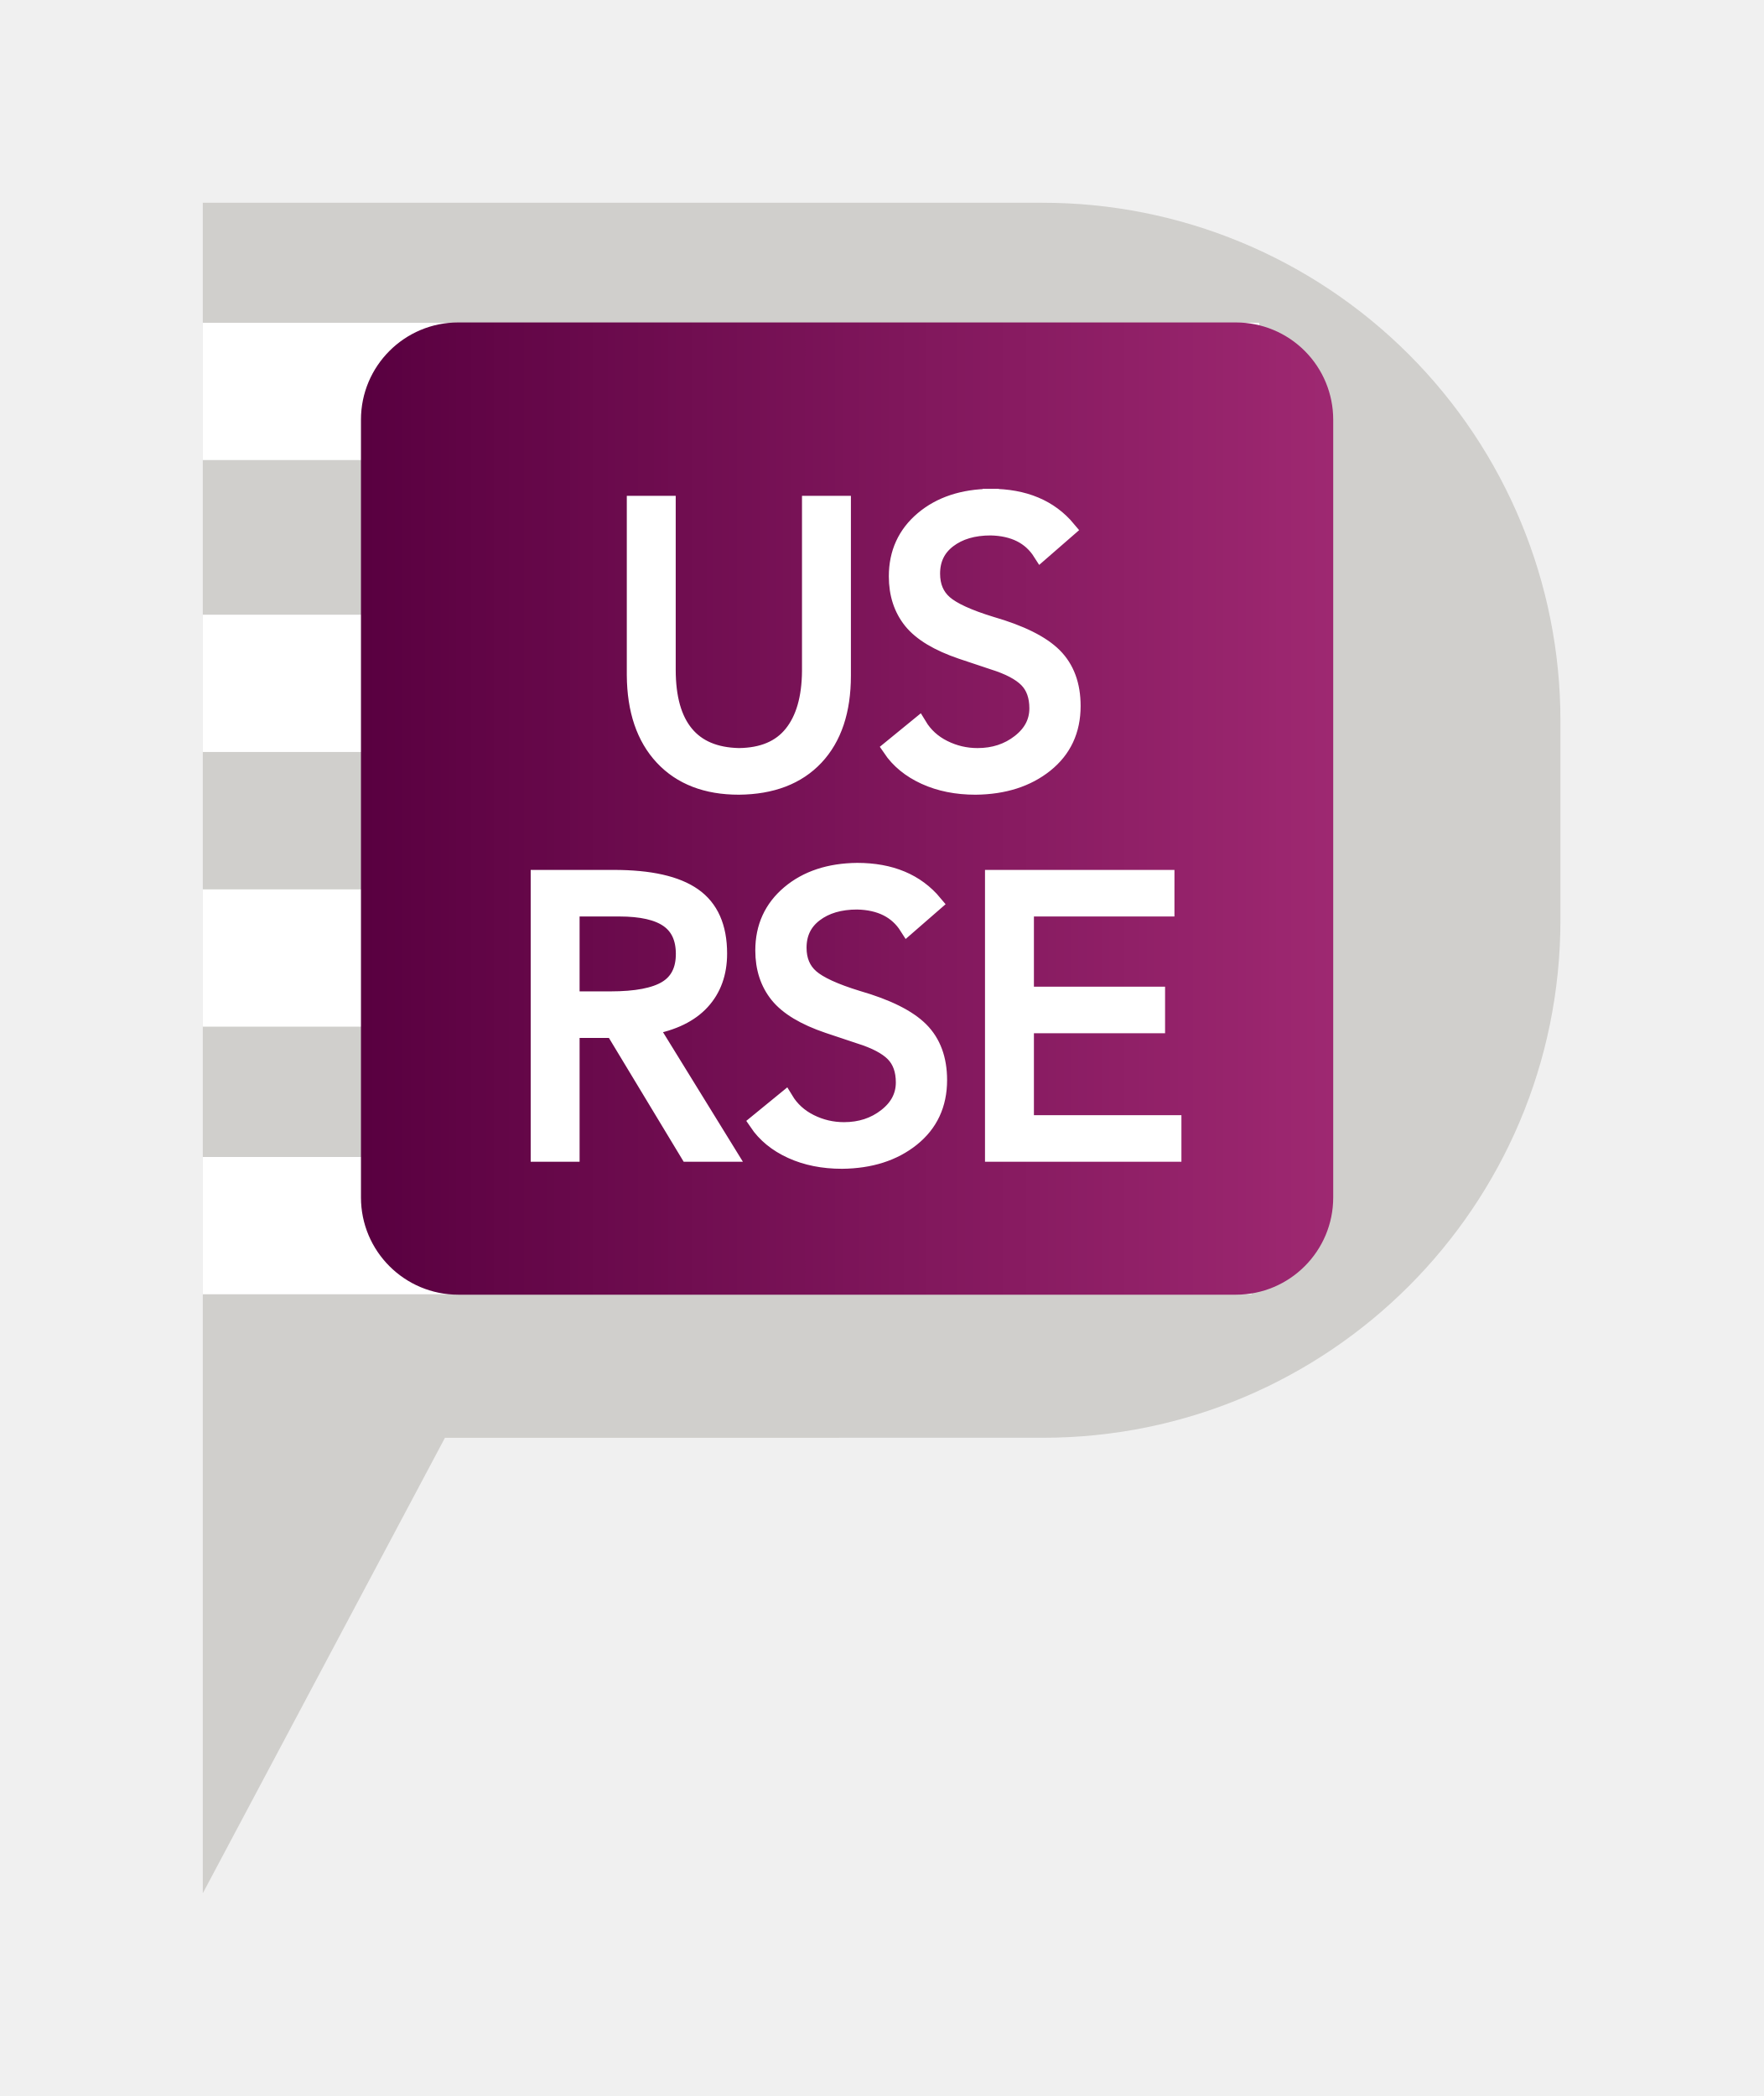
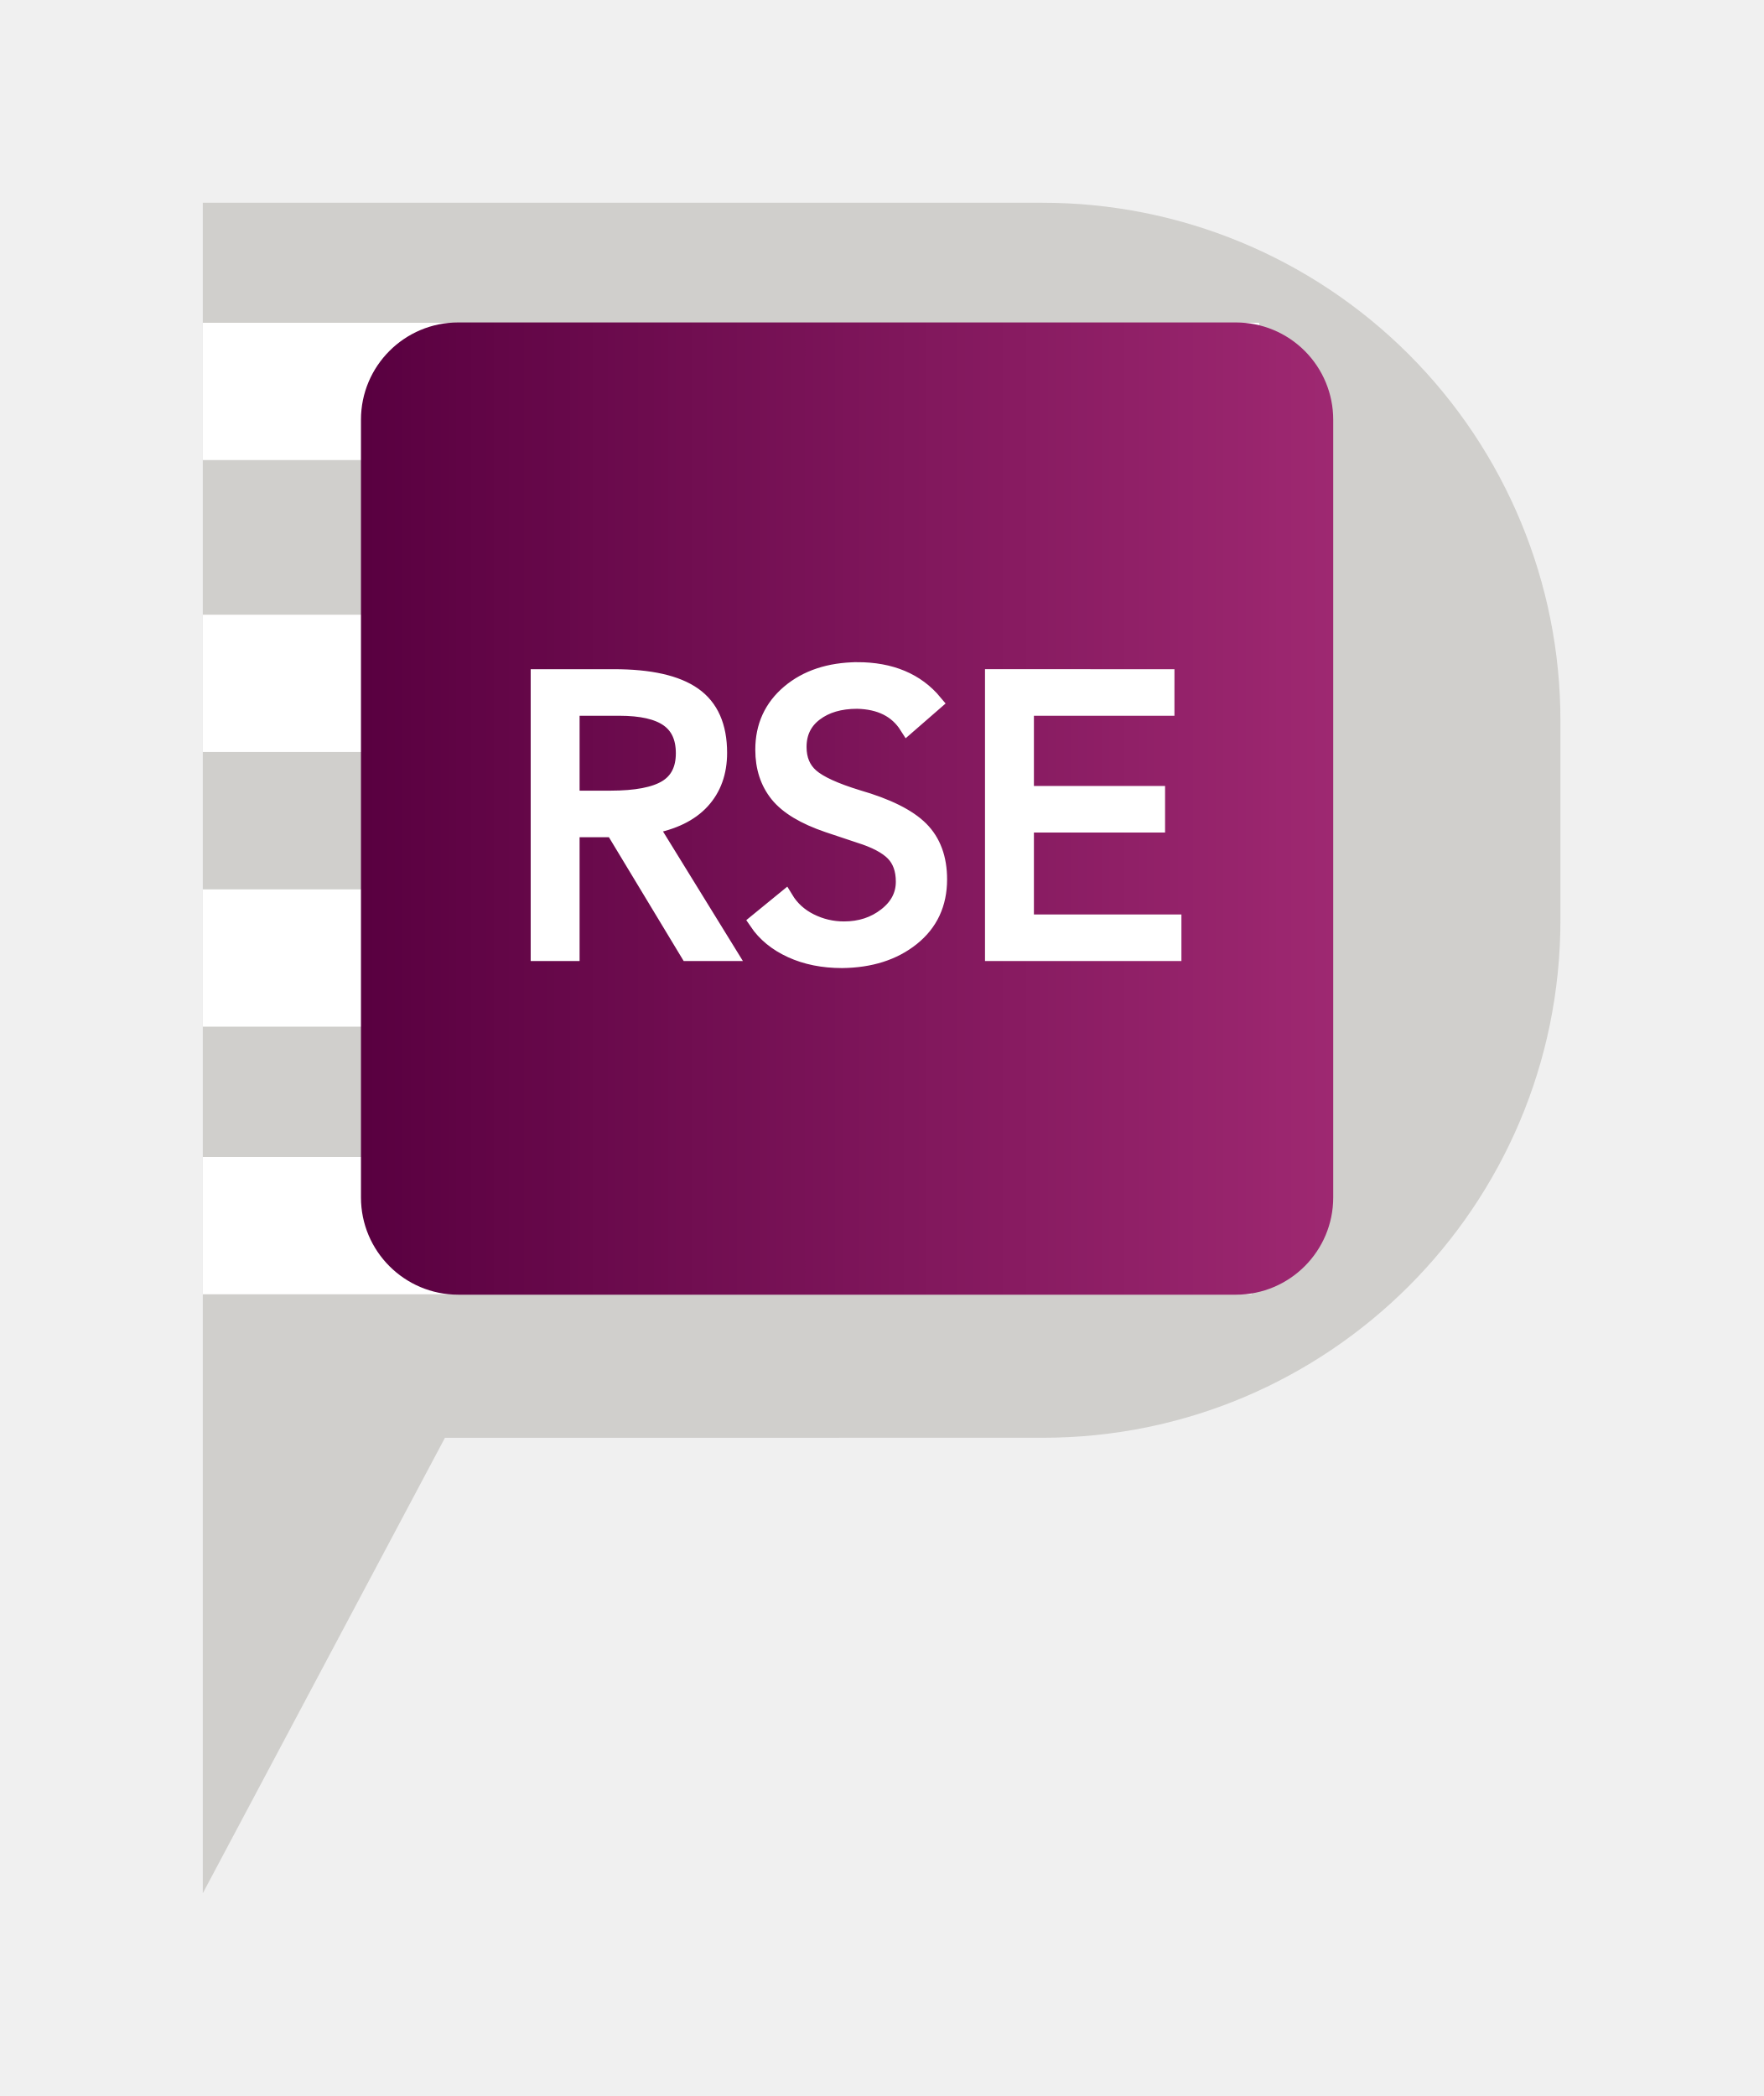
<svg xmlns="http://www.w3.org/2000/svg" xmlns:xlink="http://www.w3.org/1999/xlink" width="434.805pt" height="516.879pt" viewBox="0 0 434.805 516.879" version="1.2" id="svg6962">
  <defs id="defs6825">
    <g id="g6560">
      <symbol overflow="visible" id="glyph0-0" style="overflow:visible">
        <path style="stroke:none" d="M 49.156,-68.922 V 0 H 0 v -68.922 z m -4.797,64.125 V -64.031 h -39.562 v 59.234 z m -19.5,-53.672 c 3.457,0 6.305,1.141 8.547,3.422 2.238,2.273 3.359,5.324 3.359,9.156 0,2.438 -0.512,4.523 -1.531,6.25 -1.023,1.719 -2.59,3.512 -4.703,5.375 -1.219,1.148 -2.137,2.09 -2.75,2.828 -0.605,0.73 -1.039,1.48 -1.297,2.25 -0.25,0.773 -0.406,3.012 -0.469,6.719 H 21.594 l -0.188,-2.391 c 0,-2.883 0.461,-5.27 1.391,-7.156 0.926,-1.883 2.414,-3.789 4.469,-5.719 1.406,-1.344 2.523,-2.586 3.359,-3.734 0.832,-1.156 1.25,-2.5 1.25,-4.031 0,-2.301 -0.742,-4.234 -2.219,-5.797 -1.469,-1.57 -3.164,-2.359 -5.078,-2.359 -4.48,0 -7.105,3.039 -7.875,9.109 L 11.906,-45.312 c 0.895,-8.633 5.211,-13.02 12.953,-13.156 z m -3.547,40.812 h 5.375 v 6.422 h -5.375 z m 0,0" id="path6491" />
      </symbol>
      <symbol overflow="visible" id="glyph0-1" style="overflow:visible">
        <path style="stroke:none" d="m 16.219,-67.969 v 40.891 c 0,6.918 1.473,12.168 4.422,15.75 2.945,3.586 7.332,5.438 13.156,5.562 5.82,-0.062 10.188,-1.898 13.094,-5.516 2.914,-3.613 4.406,-8.75 4.469,-15.406 v -41.281 h 8.062 V -25.625 c 0,8.637 -2.242,15.34 -6.719,20.109 -4.48,4.762 -10.781,7.176 -18.906,7.25 -8,0 -14.262,-2.414 -18.781,-7.25 C 10.504,-10.348 8.219,-17.086 8.156,-25.734 V -67.969 Z m 0,0" id="path6494" />
      </symbol>
      <symbol overflow="visible" id="glyph0-2" style="overflow:visible">
        <path style="stroke:none" d="m 28.312,-69.703 c 8.258,0 14.598,2.656 19.016,7.969 l -6.625,5.766 C 38.141,-60 34.008,-62.078 28.312,-62.203 c -4.281,0 -7.766,1.027 -10.453,3.078 -2.688,2.043 -4.031,4.824 -4.031,8.344 0,3.074 1.02,5.508 3.062,7.297 2.051,1.793 5.895,3.555 11.531,5.281 7.289,2.105 12.457,4.68 15.5,7.719 3.039,3.043 4.562,7.156 4.562,12.344 0,6.012 -2.242,10.809 -6.719,14.391 -4.48,3.586 -10.211,5.41 -17.188,5.484 -4.68,0 -8.84,-0.836 -12.484,-2.5 C 8.445,-2.43 5.629,-4.738 3.641,-7.688 l 6.922,-5.656 c 1.469,2.43 3.516,4.297 6.141,5.609 2.625,1.312 5.41,1.969 8.359,1.969 4.031,0 7.5,-1.133 10.406,-3.406 2.914,-2.27 4.375,-5.066 4.375,-8.391 0,-3.008 -0.852,-5.379 -2.547,-7.109 -1.699,-1.727 -4.5,-3.203 -8.406,-4.422 L 21.125,-31.688 c -5.824,-1.977 -9.938,-4.453 -12.344,-7.422 -2.398,-2.977 -3.594,-6.645 -3.594,-11 0,-5.758 2.141,-10.445 6.422,-14.062 4.289,-3.613 9.859,-5.457 16.703,-5.531 z m 0,0" id="path6497" />
      </symbol>
      <symbol overflow="visible" id="glyph0-3" style="overflow:visible">
        <path style="stroke:none" d="m 26.969,-67.969 c 8.895,0 15.438,1.477 19.625,4.422 4.195,2.938 6.297,7.672 6.297,14.203 0,4.805 -1.422,8.758 -4.266,11.859 -2.844,3.105 -7.086,5.168 -12.719,6.188 L 55.203,0 H 45.312 L 26.875,-30.531 H 16.516 V 0 h -8.062 v -67.969 z m -0.859,29.953 c 6.332,0 10.938,-0.879 13.812,-2.641 2.883,-1.758 4.328,-4.625 4.328,-8.594 0,-3.844 -1.297,-6.676 -3.891,-8.5 -2.586,-1.82 -6.602,-2.734 -12.047,-2.734 H 16.516 v 22.469 z m 0,0" id="path6500" />
      </symbol>
      <symbol overflow="visible" id="glyph0-4" style="overflow:visible">
        <path style="stroke:none" d="m 51.172,-67.969 v 7.484 h -34.656 v 21.312 h 32.344 v 7.484 h -32.344 v 24.203 h 36.375 V 0 h -44.438 v -67.969 z m 0,0" id="path6503" />
      </symbol>
      <symbol overflow="visible" id="glyph1-0" style="overflow:visible">
        <path style="stroke:none" d="M 12.281,-17.234 V 0 H 0 v -17.234 z m -1.188,16.031 v -14.812 H 1.203 v 14.812 z m -4.875,-13.406 c 0.863,0 1.57,0.289 2.125,0.859 0.562,0.562 0.844,1.324 0.844,2.281 0,0.605 -0.133,1.125 -0.391,1.562 -0.25,0.43 -0.641,0.875 -1.172,1.344 -0.305,0.281 -0.531,0.516 -0.688,0.703 -0.148,0.188 -0.25,0.375 -0.312,0.562 -0.062,0.188 -0.105,0.75 -0.125,1.688 H 5.406 L 5.359,-6.219 c 0,-0.719 0.113,-1.312 0.344,-1.781 0.227,-0.477 0.598,-0.957 1.109,-1.438 0.352,-0.332 0.633,-0.641 0.844,-0.922 0.207,-0.289 0.312,-0.629 0.312,-1.016 0,-0.57 -0.188,-1.055 -0.562,-1.453 -0.367,-0.395 -0.789,-0.594 -1.266,-0.594 -1.117,0 -1.773,0.762 -1.969,2.281 l -1.203,-0.188 c 0.227,-2.156 1.312,-3.25 3.25,-3.281 z m -0.891,10.188 h 1.344 V -2.812 h -1.344 z m 0,0" id="path6506" />
      </symbol>
      <symbol overflow="visible" id="glyph1-1" style="overflow:visible">
        <path style="stroke:none" d="m 4.062,-16.984 v 10.219 c 0,1.73 0.363,3.043 1.094,3.938 0.738,0.898 1.836,1.359 3.297,1.391 1.445,-0.02 2.535,-0.477 3.266,-1.375 0.727,-0.906 1.102,-2.191 1.125,-3.859 v -10.312 h 2.016 V -6.406 c 0,2.156 -0.562,3.836 -1.688,5.031 -1.117,1.188 -2.688,1.789 -4.719,1.812 -2,0 -3.57,-0.602 -4.703,-1.812 C 2.625,-2.582 2.055,-4.27 2.047,-6.438 v -10.547 z m 0,0" id="path6509" />
      </symbol>
      <symbol overflow="visible" id="glyph1-2" style="overflow:visible">
        <path style="stroke:none" d="m 7.078,-17.422 c 2.062,0 3.645,0.664 4.75,1.984 l -1.656,1.453 c -0.637,-1.008 -1.668,-1.531 -3.094,-1.562 -1.074,0 -1.949,0.258 -2.625,0.766 -0.668,0.512 -1,1.203 -1,2.078 0,0.773 0.254,1.383 0.766,1.828 0.508,0.449 1.473,0.891 2.891,1.328 1.82,0.523 3.113,1.164 3.875,1.922 0.758,0.762 1.141,1.793 1.141,3.094 0,1.5 -0.562,2.699 -1.688,3.594 -1.117,0.898 -2.547,1.352 -4.297,1.375 -1.168,0 -2.211,-0.211 -3.125,-0.625 C 2.109,-0.602 1.406,-1.18 0.906,-1.922 L 2.641,-3.344 c 0.363,0.617 0.875,1.09 1.531,1.422 0.656,0.324 1.352,0.484 2.094,0.484 1.008,0 1.875,-0.281 2.594,-0.844 0.727,-0.57 1.094,-1.273 1.094,-2.109 0,-0.75 -0.215,-1.336 -0.641,-1.766 -0.418,-0.438 -1.117,-0.805 -2.094,-1.109 l -1.938,-0.656 C 3.82,-8.41 2.789,-9.023 2.188,-9.766 c -0.594,-0.75 -0.891,-1.672 -0.891,-2.766 0,-1.438 0.535,-2.609 1.609,-3.516 1.07,-0.906 2.461,-1.363 4.172,-1.375 z m 0,0" id="path6512" />
      </symbol>
      <symbol overflow="visible" id="glyph1-3" style="overflow:visible">
        <path style="stroke:none" d="" id="path6515" />
      </symbol>
      <symbol overflow="visible" id="glyph1-4" style="overflow:visible">
        <path style="stroke:none" d="m 6.75,-16.984 c 2.219,0 3.848,0.371 4.891,1.109 1.051,0.73 1.578,1.906 1.578,3.531 0,1.211 -0.355,2.203 -1.062,2.984 -0.711,0.773 -1.773,1.281 -3.188,1.531 L 13.797,0 h -2.469 L 6.719,-7.625 H 4.125 V 0 H 2.109 V -16.984 Z M 6.531,-9.5 c 1.582,0 2.734,-0.219 3.453,-0.656 0.719,-0.445 1.078,-1.164 1.078,-2.156 0,-0.957 -0.324,-1.664 -0.969,-2.125 C 9.445,-14.895 8.441,-15.125 7.078,-15.125 H 4.125 V -9.5 Z m 0,0" id="path6518" />
      </symbol>
      <symbol overflow="visible" id="glyph1-5" style="overflow:visible">
        <path style="stroke:none" d="M 12.797,-16.984 V -15.125 H 4.125 v 5.328 h 8.094 v 1.875 H 4.125 V -1.875 h 9.094 V 0 H 2.109 v -16.984 z m 0,0" id="path6521" />
      </symbol>
      <symbol overflow="visible" id="glyph1-6" style="overflow:visible">
        <path style="stroke:none" d="M 9.531,-16.984 16.75,0 h -2.344 l -1.734,-4.172 h -8.5 L 2.422,0 H 0.141 L 7.625,-16.984 Z M 8.5,-14.406 4.969,-6.047 h 6.938 L 8.547,-14.406 Z m 0,0" id="path6524" />
      </symbol>
      <symbol overflow="visible" id="glyph1-7" style="overflow:visible">
        <path style="stroke:none" d="m 9.766,-17.422 c 1.332,0 2.508,0.234 3.531,0.703 1.02,0.469 1.844,1.121 2.469,1.953 l -1.75,1.281 c -0.512,-0.688 -1.148,-1.203 -1.906,-1.547 -0.75,-0.344 -1.531,-0.516 -2.344,-0.516 -1.805,0 -3.324,0.688 -4.562,2.062 -1.242,1.375 -1.883,3.039 -1.922,4.984 0,2.023 0.613,3.699 1.844,5.031 1.238,1.336 2.785,2.012 4.641,2.031 2.031,0 3.672,-0.789 4.922,-2.375 l 1.516,1.266 C 14.711,-0.555 12.566,0.438 9.766,0.438 7.285,0.438 5.234,-0.414 3.609,-2.125 1.984,-3.844 1.156,-5.969 1.125,-8.5 c 0,-2.52 0.816,-4.629 2.453,-6.328 1.645,-1.695 3.707,-2.562 6.188,-2.594 z m 0,0" id="path6527" />
      </symbol>
      <symbol overflow="visible" id="glyph1-8" style="overflow:visible">
        <path style="stroke:none" d="m 4.125,-16.984 v 7.188 h 9.078 v -7.188 H 15.219 V 0 H 13.203 V -7.922 H 4.125 V 0 H 2.109 v -16.984 z m 0,0" id="path6530" />
      </symbol>
      <symbol overflow="visible" id="glyph1-9" style="overflow:visible">
        <path style="stroke:none" d="m 10.016,-17.422 c 2.551,0 4.66,0.84 6.328,2.516 1.664,1.68 2.516,3.812 2.547,6.406 -0.023,2.648 -0.883,4.793 -2.578,6.438 -1.688,1.648 -3.789,2.477 -6.297,2.5 -2.562,0 -4.68,-0.844 -6.344,-2.531 C 2.004,-3.781 1.156,-5.914 1.125,-8.5 c 0,-2.562 0.832,-4.68 2.5,-6.359 1.664,-1.676 3.797,-2.531 6.391,-2.562 z M 3.281,-8.5 c 0,2.031 0.641,3.711 1.922,5.031 1.281,1.324 2.883,2 4.812,2.031 1.914,0 3.504,-0.672 4.766,-2.016 1.27,-1.344 1.922,-3.023 1.953,-5.047 0,-1.969 -0.625,-3.625 -1.875,-4.969 -1.25,-1.352 -2.875,-2.047 -4.875,-2.078 -1.949,0.012 -3.543,0.695 -4.781,2.047 -1.242,1.355 -1.883,3.023 -1.922,5 z m 0,0" id="path6533" />
      </symbol>
      <symbol overflow="visible" id="glyph1-10" style="overflow:visible">
        <path style="stroke:none" d="M 12.641,-16.984 V -15.125 H 4.125 V -9.5 h 7.922 v 1.875 H 4.125 V 0 H 2.109 v -16.984 z m 0,0" id="path6536" />
      </symbol>
      <symbol overflow="visible" id="glyph1-11" style="overflow:visible">
        <path style="stroke:none" d="M 13.516,-16.984 V -15.125 h -5.625 V 0 H 5.875 V -15.125 H 0.266 v -1.859 z m 0,0" id="path6539" />
      </symbol>
      <symbol overflow="visible" id="glyph1-12" style="overflow:visible">
        <path style="stroke:none" d="M 2.375,-16.984 6.234,-2.875 H 6.281 l 4.188,-14.109 h 2.25 L 16.875,-2.875 h 0.047 l 3.938,-14.109 h 2.109 L 17.969,0 H 15.797 L 11.594,-14.406 H 11.547 L 7.312,0 H 5.109 l -4.969,-16.984 z m 0,0" id="path6542" />
      </symbol>
      <symbol overflow="visible" id="glyph1-13" style="overflow:visible">
        <path style="stroke:none" d="M 4.656,-16.984 14.5,-2.875 h 0.047 V -16.984 H 16.562 V 0 H 14.016 L 4.172,-14.109 H 4.125 V 0 H 2.109 v -16.984 z m 0,0" id="path6545" />
      </symbol>
      <symbol overflow="visible" id="glyph1-14" style="overflow:visible">
        <path style="stroke:none" d="m 10.266,-17.422 c 2.52,0 4.52,0.746 6,2.234 l -1.5,1.578 c -0.594,-0.625 -1.297,-1.102 -2.109,-1.438 -0.805,-0.332 -1.648,-0.5 -2.531,-0.5 -1.949,0 -3.57,0.672 -4.859,2.016 -1.281,1.344 -1.945,3.023 -1.984,5.031 0.02,2.094 0.688,3.789 2,5.078 1.312,1.293 2.988,1.953 5.031,1.984 1.477,0 2.891,-0.328 4.234,-0.984 V -7.625 H 10.625 V -9.5 h 5.938 v 8.344 c -1.961,1.062 -4.078,1.594 -6.359,1.594 -2.68,0 -4.855,-0.832 -6.531,-2.5 C 2.004,-3.738 1.156,-5.883 1.125,-8.5 c 0.02,-2.602 0.883,-4.727 2.594,-6.375 1.707,-1.656 3.891,-2.504 6.547,-2.547 z m 0,0" id="path6548" />
      </symbol>
      <symbol overflow="visible" id="glyph1-15" style="overflow:visible">
        <path style="stroke:none" d="M 4.125,-16.984 V 0 H 2.109 v -16.984 z m 0,0" id="path6551" />
      </symbol>
      <symbol overflow="visible" id="glyph1-16" style="overflow:visible">
        <path style="stroke:none" d="m 5.109,-16.984 5.766,13.312 h 0.047 l 5.812,-13.312 h 2.922 V 0 H 17.641 V -14.25 H 17.594 L 11.5,0 H 10.266 L 4.172,-14.25 H 4.125 V 0 H 2.109 v -16.984 z m 0,0" id="path6554" />
      </symbol>
      <symbol overflow="visible" id="glyph1-17" style="overflow:visible">
        <path style="stroke:none" d="M 2.359,-16.984 7.125,-9.312 12.047,-16.984 H 14.469 L 8.141,-7.312 V 0 H 6.125 v -7.312 l -6.344,-9.672 z m 0,0" id="path6557" />
      </symbol>
    </g>
    <clipPath id="clip1">
      <path d="M 100,92 H 341 V 333 H 100 Z m 0,0" id="path6562" />
    </clipPath>
    <clipPath id="clip2">
      <path d="m 100.758,116.527 c 0,-13.246 10.738,-23.984 23.984,-23.984 h 191.789 c 6.363,0 12.465,2.523 16.961,7.023 4.5,4.5 7.023,10.598 7.023,16.961 v 191.789 c 0,13.246 -10.738,23.984 -23.984,23.984 H 124.742 c -13.246,0 -23.984,-10.738 -23.984,-23.984 z m 0,0" id="path6565" />
    </clipPath>
    <linearGradient id="linear0" gradientUnits="userSpaceOnUse" x1="6.507" y1="21.461" x2="21.991" y2="21.461" gradientTransform="scale(15.48419)">
      <stop offset="0" style="stop-color:rgb(34.901%,0%,25.098%);stop-opacity:1;" id="stop6568" />
      <stop offset="0.008" style="stop-color:rgb(35.008%,0.061%,25.172%);stop-opacity:1;" id="stop6570" />
      <stop offset="0.016" style="stop-color:rgb(35.222%,0.185%,25.325%);stop-opacity:1;" id="stop6572" />
      <stop offset="0.023" style="stop-color:rgb(35.435%,0.308%,25.476%);stop-opacity:1;" id="stop6574" />
      <stop offset="0.031" style="stop-color:rgb(35.649%,0.432%,25.627%);stop-opacity:1;" id="stop6576" />
      <stop offset="0.039" style="stop-color:rgb(35.863%,0.555%,25.78%);stop-opacity:1;" id="stop6578" />
      <stop offset="0.047" style="stop-color:rgb(36.075%,0.679%,25.931%);stop-opacity:1;" id="stop6580" />
      <stop offset="0.055" style="stop-color:rgb(36.288%,0.803%,26.082%);stop-opacity:1;" id="stop6582" />
      <stop offset="0.062" style="stop-color:rgb(36.502%,0.926%,26.234%);stop-opacity:1;" id="stop6584" />
      <stop offset="0.07" style="stop-color:rgb(36.716%,1.051%,26.385%);stop-opacity:1;" id="stop6586" />
      <stop offset="0.078" style="stop-color:rgb(36.929%,1.175%,26.538%);stop-opacity:1;" id="stop6588" />
      <stop offset="0.086" style="stop-color:rgb(37.143%,1.299%,26.689%);stop-opacity:1;" id="stop6590" />
      <stop offset="0.094" style="stop-color:rgb(37.357%,1.422%,26.84%);stop-opacity:1;" id="stop6592" />
      <stop offset="0.102" style="stop-color:rgb(37.57%,1.546%,26.993%);stop-opacity:1;" id="stop6594" />
      <stop offset="0.109" style="stop-color:rgb(37.784%,1.669%,27.144%);stop-opacity:1;" id="stop6596" />
      <stop offset="0.117" style="stop-color:rgb(37.997%,1.793%,27.295%);stop-opacity:1;" id="stop6598" />
      <stop offset="0.125" style="stop-color:rgb(38.211%,1.917%,27.448%);stop-opacity:1;" id="stop6600" />
      <stop offset="0.133" style="stop-color:rgb(38.425%,2.042%,27.599%);stop-opacity:1;" id="stop6602" />
      <stop offset="0.141" style="stop-color:rgb(38.638%,2.165%,27.751%);stop-opacity:1;" id="stop6604" />
      <stop offset="0.148" style="stop-color:rgb(38.852%,2.289%,27.902%);stop-opacity:1;" id="stop6606" />
      <stop offset="0.156" style="stop-color:rgb(39.066%,2.412%,28.053%);stop-opacity:1;" id="stop6608" />
      <stop offset="0.164" style="stop-color:rgb(39.279%,2.536%,28.206%);stop-opacity:1;" id="stop6610" />
      <stop offset="0.172" style="stop-color:rgb(39.493%,2.66%,28.357%);stop-opacity:1;" id="stop6612" />
      <stop offset="0.18" style="stop-color:rgb(39.705%,2.783%,28.508%);stop-opacity:1;" id="stop6614" />
      <stop offset="0.188" style="stop-color:rgb(39.919%,2.907%,28.661%);stop-opacity:1;" id="stop6616" />
      <stop offset="0.195" style="stop-color:rgb(40.132%,3.032%,28.812%);stop-opacity:1;" id="stop6618" />
      <stop offset="0.203" style="stop-color:rgb(40.346%,3.156%,28.964%);stop-opacity:1;" id="stop6620" />
      <stop offset="0.211" style="stop-color:rgb(40.559%,3.279%,29.115%);stop-opacity:1;" id="stop6622" />
      <stop offset="0.219" style="stop-color:rgb(40.773%,3.403%,29.266%);stop-opacity:1;" id="stop6624" />
      <stop offset="0.227" style="stop-color:rgb(40.987%,3.526%,29.419%);stop-opacity:1;" id="stop6626" />
      <stop offset="0.234" style="stop-color:rgb(41.2%,3.65%,29.57%);stop-opacity:1;" id="stop6628" />
      <stop offset="0.242" style="stop-color:rgb(41.414%,3.773%,29.721%);stop-opacity:1;" id="stop6630" />
      <stop offset="0.25" style="stop-color:rgb(41.628%,3.897%,29.874%);stop-opacity:1;" id="stop6632" />
      <stop offset="0.258" style="stop-color:rgb(41.841%,4.022%,30.025%);stop-opacity:1;" id="stop6634" />
      <stop offset="0.266" style="stop-color:rgb(42.055%,4.146%,30.177%);stop-opacity:1;" id="stop6636" />
      <stop offset="0.273" style="stop-color:rgb(42.268%,4.269%,30.328%);stop-opacity:1;" id="stop6638" />
      <stop offset="0.281" style="stop-color:rgb(42.482%,4.393%,30.479%);stop-opacity:1;" id="stop6640" />
      <stop offset="0.289" style="stop-color:rgb(42.696%,4.517%,30.632%);stop-opacity:1;" id="stop6642" />
      <stop offset="0.297" style="stop-color:rgb(42.909%,4.64%,30.783%);stop-opacity:1;" id="stop6644" />
      <stop offset="0.305" style="stop-color:rgb(43.123%,4.764%,30.934%);stop-opacity:1;" id="stop6646" />
      <stop offset="0.312" style="stop-color:rgb(43.335%,4.887%,31.087%);stop-opacity:1;" id="stop6648" />
      <stop offset="0.32" style="stop-color:rgb(43.549%,5.013%,31.238%);stop-opacity:1;" id="stop6650" />
      <stop offset="0.328" style="stop-color:rgb(43.762%,5.136%,31.39%);stop-opacity:1;" id="stop6652" />
      <stop offset="0.336" style="stop-color:rgb(43.976%,5.26%,31.541%);stop-opacity:1;" id="stop6654" />
      <stop offset="0.344" style="stop-color:rgb(44.189%,5.383%,31.693%);stop-opacity:1;" id="stop6656" />
      <stop offset="0.352" style="stop-color:rgb(44.403%,5.507%,31.845%);stop-opacity:1;" id="stop6658" />
      <stop offset="0.359" style="stop-color:rgb(44.617%,5.63%,31.996%);stop-opacity:1;" id="stop6660" />
      <stop offset="0.367" style="stop-color:rgb(44.83%,5.754%,32.149%);stop-opacity:1;" id="stop6662" />
      <stop offset="0.375" style="stop-color:rgb(45.044%,5.878%,32.3%);stop-opacity:1;" id="stop6664" />
      <stop offset="0.383" style="stop-color:rgb(45.258%,6.003%,32.451%);stop-opacity:1;" id="stop6666" />
      <stop offset="0.391" style="stop-color:rgb(45.471%,6.126%,32.603%);stop-opacity:1;" id="stop6668" />
      <stop offset="0.398" style="stop-color:rgb(45.685%,6.25%,32.755%);stop-opacity:1;" id="stop6670" />
      <stop offset="0.406" style="stop-color:rgb(45.898%,6.374%,32.906%);stop-opacity:1;" id="stop6672" />
      <stop offset="0.414" style="stop-color:rgb(46.112%,6.497%,33.058%);stop-opacity:1;" id="stop6674" />
      <stop offset="0.422" style="stop-color:rgb(46.326%,6.621%,33.209%);stop-opacity:1;" id="stop6676" />
      <stop offset="0.43" style="stop-color:rgb(46.539%,6.744%,33.362%);stop-opacity:1;" id="stop6678" />
      <stop offset="0.438" style="stop-color:rgb(46.753%,6.868%,33.513%);stop-opacity:1;" id="stop6680" />
      <stop offset="0.445" style="stop-color:rgb(46.965%,6.993%,33.664%);stop-opacity:1;" id="stop6682" />
      <stop offset="0.453" style="stop-color:rgb(47.179%,7.117%,33.817%);stop-opacity:1;" id="stop6684" />
      <stop offset="0.461" style="stop-color:rgb(47.392%,7.24%,33.968%);stop-opacity:1;" id="stop6686" />
      <stop offset="0.469" style="stop-color:rgb(47.606%,7.364%,34.119%);stop-opacity:1;" id="stop6688" />
      <stop offset="0.477" style="stop-color:rgb(47.82%,7.487%,34.271%);stop-opacity:1;" id="stop6690" />
      <stop offset="0.484" style="stop-color:rgb(48.033%,7.611%,34.422%);stop-opacity:1;" id="stop6692" />
      <stop offset="0.492" style="stop-color:rgb(48.247%,7.735%,34.575%);stop-opacity:1;" id="stop6694" />
      <stop offset="0.5" style="stop-color:rgb(48.46%,7.858%,34.726%);stop-opacity:1;" id="stop6696" />
      <stop offset="0.508" style="stop-color:rgb(48.674%,7.983%,34.877%);stop-opacity:1;" id="stop6698" />
      <stop offset="0.516" style="stop-color:rgb(48.888%,8.107%,35.03%);stop-opacity:1;" id="stop6700" />
      <stop offset="0.523" style="stop-color:rgb(49.101%,8.231%,35.181%);stop-opacity:1;" id="stop6702" />
      <stop offset="0.531" style="stop-color:rgb(49.315%,8.354%,35.332%);stop-opacity:1;" id="stop6704" />
      <stop offset="0.539" style="stop-color:rgb(49.529%,8.478%,35.484%);stop-opacity:1;" id="stop6706" />
      <stop offset="0.547" style="stop-color:rgb(49.742%,8.601%,35.635%);stop-opacity:1;" id="stop6708" />
      <stop offset="0.555" style="stop-color:rgb(49.956%,8.725%,35.788%);stop-opacity:1;" id="stop6710" />
      <stop offset="0.562" style="stop-color:rgb(50.169%,8.849%,35.939%);stop-opacity:1;" id="stop6712" />
      <stop offset="0.57" style="stop-color:rgb(50.383%,8.974%,36.09%);stop-opacity:1;" id="stop6714" />
      <stop offset="0.578" style="stop-color:rgb(50.595%,9.097%,36.243%);stop-opacity:1;" id="stop6716" />
      <stop offset="0.586" style="stop-color:rgb(50.809%,9.221%,36.394%);stop-opacity:1;" id="stop6718" />
      <stop offset="0.594" style="stop-color:rgb(51.022%,9.344%,36.545%);stop-opacity:1;" id="stop6720" />
      <stop offset="0.602" style="stop-color:rgb(51.236%,9.468%,36.697%);stop-opacity:1;" id="stop6722" />
      <stop offset="0.609" style="stop-color:rgb(51.45%,9.592%,36.848%);stop-opacity:1;" id="stop6724" />
      <stop offset="0.617" style="stop-color:rgb(51.663%,9.715%,37.001%);stop-opacity:1;" id="stop6726" />
      <stop offset="0.625" style="stop-color:rgb(51.877%,9.839%,37.152%);stop-opacity:1;" id="stop6728" />
      <stop offset="0.633" style="stop-color:rgb(52.09%,9.964%,37.303%);stop-opacity:1;" id="stop6730" />
      <stop offset="0.641" style="stop-color:rgb(52.304%,10.088%,37.456%);stop-opacity:1;" id="stop6732" />
      <stop offset="0.648" style="stop-color:rgb(52.518%,10.211%,37.607%);stop-opacity:1;" id="stop6734" />
      <stop offset="0.656" style="stop-color:rgb(52.731%,10.335%,37.759%);stop-opacity:1;" id="stop6736" />
      <stop offset="0.664" style="stop-color:rgb(52.945%,10.458%,37.91%);stop-opacity:1;" id="stop6738" />
      <stop offset="0.672" style="stop-color:rgb(53.159%,10.582%,38.062%);stop-opacity:1;" id="stop6740" />
      <stop offset="0.68" style="stop-color:rgb(53.372%,10.706%,38.214%);stop-opacity:1;" id="stop6742" />
      <stop offset="0.688" style="stop-color:rgb(53.586%,10.829%,38.365%);stop-opacity:1;" id="stop6744" />
      <stop offset="0.695" style="stop-color:rgb(53.799%,10.954%,38.516%);stop-opacity:1;" id="stop6746" />
      <stop offset="0.703" style="stop-color:rgb(54.013%,11.078%,38.669%);stop-opacity:1;" id="stop6748" />
      <stop offset="0.711" style="stop-color:rgb(54.225%,11.201%,38.82%);stop-opacity:1;" id="stop6750" />
      <stop offset="0.719" style="stop-color:rgb(54.439%,11.325%,38.972%);stop-opacity:1;" id="stop6752" />
      <stop offset="0.727" style="stop-color:rgb(54.652%,11.449%,39.124%);stop-opacity:1;" id="stop6754" />
      <stop offset="0.734" style="stop-color:rgb(54.866%,11.572%,39.275%);stop-opacity:1;" id="stop6756" />
      <stop offset="0.742" style="stop-color:rgb(55.08%,11.696%,39.427%);stop-opacity:1;" id="stop6758" />
      <stop offset="0.75" style="stop-color:rgb(55.293%,11.819%,39.578%);stop-opacity:1;" id="stop6760" />
      <stop offset="0.758" style="stop-color:rgb(55.507%,11.945%,39.729%);stop-opacity:1;" id="stop6762" />
      <stop offset="0.766" style="stop-color:rgb(55.721%,12.068%,39.882%);stop-opacity:1;" id="stop6764" />
      <stop offset="0.773" style="stop-color:rgb(55.934%,12.192%,40.033%);stop-opacity:1;" id="stop6766" />
      <stop offset="0.781" style="stop-color:rgb(56.148%,12.315%,40.186%);stop-opacity:1;" id="stop6768" />
      <stop offset="0.789" style="stop-color:rgb(56.361%,12.439%,40.337%);stop-opacity:1;" id="stop6770" />
      <stop offset="0.797" style="stop-color:rgb(56.575%,12.563%,40.488%);stop-opacity:1;" id="stop6772" />
      <stop offset="0.805" style="stop-color:rgb(56.789%,12.686%,40.64%);stop-opacity:1;" id="stop6774" />
      <stop offset="0.812" style="stop-color:rgb(57.002%,12.81%,40.791%);stop-opacity:1;" id="stop6776" />
      <stop offset="0.82" style="stop-color:rgb(57.216%,12.935%,40.942%);stop-opacity:1;" id="stop6778" />
      <stop offset="0.828" style="stop-color:rgb(57.43%,13.058%,41.095%);stop-opacity:1;" id="stop6780" />
      <stop offset="0.836" style="stop-color:rgb(57.642%,13.182%,41.246%);stop-opacity:1;" id="stop6782" />
      <stop offset="0.844" style="stop-color:rgb(57.855%,13.306%,41.399%);stop-opacity:1;" id="stop6784" />
      <stop offset="0.852" style="stop-color:rgb(58.069%,13.429%,41.55%);stop-opacity:1;" id="stop6786" />
      <stop offset="0.859" style="stop-color:rgb(58.282%,13.553%,41.701%);stop-opacity:1;" id="stop6788" />
      <stop offset="0.867" style="stop-color:rgb(58.496%,13.676%,41.853%);stop-opacity:1;" id="stop6790" />
      <stop offset="0.875" style="stop-color:rgb(58.71%,13.8%,42.004%);stop-opacity:1;" id="stop6792" />
      <stop offset="0.883" style="stop-color:rgb(58.923%,13.925%,42.155%);stop-opacity:1;" id="stop6794" />
      <stop offset="0.891" style="stop-color:rgb(59.137%,14.049%,42.308%);stop-opacity:1;" id="stop6796" />
      <stop offset="0.898" style="stop-color:rgb(59.351%,14.172%,42.459%);stop-opacity:1;" id="stop6798" />
      <stop offset="0.906" style="stop-color:rgb(59.564%,14.296%,42.612%);stop-opacity:1;" id="stop6800" />
      <stop offset="0.914" style="stop-color:rgb(59.778%,14.42%,42.763%);stop-opacity:1;" id="stop6802" />
      <stop offset="0.922" style="stop-color:rgb(59.991%,14.543%,42.914%);stop-opacity:1;" id="stop6804" />
      <stop offset="0.93" style="stop-color:rgb(60.205%,14.667%,43.066%);stop-opacity:1;" id="stop6806" />
      <stop offset="0.938" style="stop-color:rgb(60.419%,14.79%,43.217%);stop-opacity:1;" id="stop6808" />
      <stop offset="0.945" style="stop-color:rgb(60.632%,14.915%,43.37%);stop-opacity:1;" id="stop6810" />
      <stop offset="0.953" style="stop-color:rgb(60.846%,15.039%,43.521%);stop-opacity:1;" id="stop6812" />
      <stop offset="0.961" style="stop-color:rgb(61.06%,15.163%,43.672%);stop-opacity:1;" id="stop6814" />
      <stop offset="0.969" style="stop-color:rgb(61.272%,15.286%,43.825%);stop-opacity:1;" id="stop6816" />
      <stop offset="0.977" style="stop-color:rgb(61.485%,15.41%,43.976%);stop-opacity:1;" id="stop6818" />
      <stop offset="0.984" style="stop-color:rgb(61.699%,15.533%,44.127%);stop-opacity:1;" id="stop6820" />
      <stop offset="1" style="stop-color:rgb(61.882%,15.64%,44.258%);stop-opacity:1;" id="stop6822" />
    </linearGradient>
  </defs>
  <g id="surface33409" transform="translate(-11.74215,-13.02734)">
    <path style="fill:#bab8b3;fill-opacity:0.591;fill-rule:evenodd;stroke:none;stroke-width:1.333" d="M 66.682 66.666 L 66.682 470.828 L 66.682 472.744 L 66.682 622.506 L 146.301 472.748 L 290.365 472.744 L 342.85 472.744 C 436.86 472.744 513.072 396.537 513.072 302.521 L 513.072 236.891 C 513.072 191.745 495.135 148.447 463.213 116.525 C 431.291 84.598 387.995 66.666 342.85 66.666 L 290.359 66.666 L 66.682 66.666 z " transform="matrix(0.75,0,0,0.75,11.74215,13.02734)" id="path6831" />
    <path style="fill:#ffffff;fill-opacity:1;fill-rule:evenodd;stroke:none;stroke-width:0.879" d="m 320.392,298.348 c 0,0 -0.003,0 -0.003,0 H 61.745 c 0,0 0,0 -0.003,0.004 l 0.003,33.836 c 0,0.004 0,0.004 0.003,0.004 l 258.644,-0.004 c 0,0 0.003,0 0.003,0 z m 0,0" id="path6837" />
    <path style="fill:#ffffff;fill-opacity:1;fill-rule:evenodd;stroke:none;stroke-width:0.909" d="m 338.255,232.355 c 0,-0.004 -0.003,-0.004 -0.003,-0.004 l -276.507,0.004 c 0,0 0,0 -0.003,0 0,0 0,0 0,0.004 l 0.003,33.836 c 0,0 0,0.004 0.003,0.004 l 276.507,-0.004 c 0,0 0.003,0 0.003,-0.004 z m 0,0" id="path6839" />
    <path style="fill:#ffffff;fill-opacity:1;fill-rule:evenodd;stroke:none;stroke-width:0.899" d="m 332.614,164.621 c 0,0 -0.003,0 -0.003,0 H 61.745 c 0,0 0,0 -0.003,0.004 l 0.003,33.836 c 0,0.004 0,0.004 0.003,0.004 l 270.866,-0.004 c 0,0 0.003,0 0.003,0 z m 0,0" id="path6841" />
    <path style="fill:#ffffff;fill-opacity:1;fill-rule:evenodd;stroke:none;stroke-width:0.882" d="m 322.272,92.629 c 0,-0.004 -0.003,-0.004 -0.003,-0.004 l -260.524,0.004 c 0,0 0,0 -0.003,0 0,0 0,0 0,0.004 l 0.003,33.836 c 0,0 0,0.004 0.003,0.004 l 260.524,-0.004 c 0,0 0.003,0 0.003,-0.004 z m 0,0" id="path6843" />
    <g clip-path="url(#clip1)" id="g6851" style="clip-rule:nonzero">
      <g clip-path="url(#clip2)" id="g6849" style="clip-rule:evenodd">
        <path style="fill:url(#linear0);fill-rule:nonzero;stroke:none" d="M 100.758,92.543 V 332.301 H 340.516 V 92.543 Z m 0,0" id="path6847" />
      </g>
    </g>
-     <g style="fill:#ffffff;fill-opacity:1" id="g6857">
-       <use xlink:href="#glyph0-1" x="160.158" y="205.269" id="use6853" width="100%" height="100%" />
-       <use xlink:href="#glyph0-2" x="227.742" y="205.269" id="use6855" width="100%" height="100%" />
-     </g>
-     <path style="fill:none;stroke:#ffffff;stroke-width:5.333;stroke-linecap:square;stroke-linejoin:miter;stroke-miterlimit:10;stroke-opacity:1" d="m 100.823,11.679 v 54.521 c 0,9.224 1.964,16.224 5.896,21 3.927,4.781 9.776,7.25 17.542,7.417 7.76,-0.083 13.583,-2.531 17.458,-7.354 3.885,-4.818 5.875,-11.667 5.958,-20.542 V 11.679 h 10.75 v 56.458 c 0,11.516 -2.99,20.453 -8.958,26.812 -5.974,6.349 -14.375,9.568 -25.208,9.667 -10.667,0 -19.016,-3.219 -25.042,-9.667 -6.016,-6.443 -9.062,-15.427 -9.146,-26.958 V 11.679 Z M 207.063,9.367 c 11.01,0 19.464,3.542 25.354,10.625 l -8.833,7.688 c -3.417,-5.375 -8.927,-8.146 -16.521,-8.312 -5.708,0 -10.354,1.37 -13.938,4.104 -3.583,2.724 -5.375,6.432 -5.375,11.125 0,4.099 1.359,7.344 4.083,9.729 2.734,2.391 7.859,4.74 15.375,7.042 9.719,2.807 16.609,6.24 20.667,10.292 4.052,4.057 6.083,9.542 6.083,16.458 0,8.016 -2.99,14.411 -8.958,19.188 -5.974,4.781 -13.615,7.214 -22.917,7.312 -6.24,0 -11.786,-1.115 -16.646,-3.333 -4.865,-2.219 -8.62,-5.297 -11.271,-9.229 l 9.229,-7.542 c 1.958,3.24 4.688,5.729 8.188,7.479 3.5,1.75 7.214,2.625 11.146,2.625 5.375,0 10,-1.51 13.875,-4.542 3.885,-3.026 5.833,-6.755 5.833,-11.187 0,-4.01 -1.135,-7.172 -3.396,-9.479 -2.266,-2.302 -6,-4.271 -11.208,-5.896 l -10.354,-3.458 c -7.766,-2.635 -13.25,-5.938 -16.458,-9.896 -3.198,-3.969 -4.792,-8.859 -4.792,-14.667 0,-7.677 2.854,-13.927 8.562,-18.75 5.719,-4.818 13.146,-7.276 22.271,-7.375 z m 0,0" transform="matrix(0.75,0,0,0.75,100.7575,128.5412)" id="path6859" />
-     <g style="fill:#ffffff;fill-opacity:1" id="g6867">
+     <g style="fill:#ffffff;fill-opacity:1" id="g6867" transform="translate(0,-49.5)">
      <use xlink:href="#glyph0-3" x="136.157" y="297.519" id="use6861" width="100%" height="100%" />
      <use xlink:href="#glyph0-2" x="194.814" y="297.519" id="use6863" width="100%" height="100%" />
      <use xlink:href="#glyph0-4" x="248.19" y="297.519" id="use6865" width="100%" height="100%" />
    </g>
-     <path style="fill:none;stroke:#ffffff;stroke-width:5.333;stroke-linecap:square;stroke-linejoin:miter;stroke-miterlimit:10;stroke-opacity:1" d="m 83.157,134.679 c 11.859,0 20.583,1.969 26.167,5.896 5.594,3.917 8.396,10.229 8.396,18.938 0,6.406 -1.896,11.677 -5.688,15.812 -3.792,4.141 -9.448,6.891 -16.958,8.25 l 25.729,41.729 H 107.615 L 83.032,184.596 h -13.812 v 40.708 H 58.469 v -90.625 z m -1.146,39.938 c 8.443,0 14.583,-1.172 18.417,-3.521 3.844,-2.344 5.771,-6.167 5.771,-11.458 0,-5.125 -1.729,-8.901 -5.188,-11.333 -3.448,-2.427 -8.802,-3.646 -16.062,-3.646 H 69.219 v 29.958 z m 81.146,-42.25 c 11.01,0 19.464,3.542 25.354,10.625 l -8.833,7.688 c -3.417,-5.375 -8.927,-8.146 -16.521,-8.312 -5.708,0 -10.354,1.37 -13.938,4.104 -3.583,2.724 -5.375,6.432 -5.375,11.125 0,4.099 1.359,7.344 4.083,9.729 2.734,2.391 7.859,4.74 15.375,7.042 9.719,2.807 16.609,6.24 20.667,10.292 4.052,4.057 6.083,9.542 6.083,16.458 0,8.016 -2.99,14.411 -8.958,19.188 -5.974,4.781 -13.615,7.214 -22.917,7.312 -6.24,0 -11.786,-1.115 -16.646,-3.333 -4.865,-2.219 -8.62,-5.297 -11.271,-9.229 l 9.229,-7.542 c 1.958,3.24 4.688,5.729 8.188,7.479 3.5,1.75 7.214,2.625 11.146,2.625 5.375,0 10,-1.51 13.875,-4.542 3.885,-3.026 5.833,-6.755 5.833,-11.188 0,-4.01 -1.135,-7.172 -3.396,-9.479 -2.266,-2.302 -6,-4.271 -11.208,-5.896 l -10.354,-3.458 c -7.766,-2.635 -13.25,-5.938 -16.458,-9.896 -3.198,-3.969 -4.792,-8.859 -4.792,-14.667 0,-7.677 2.854,-13.927 8.562,-18.75 5.719,-4.818 13.146,-7.276 22.271,-7.375 z m 101.651,2.312 v 9.979 h -46.208 v 28.417 h 43.125 v 9.979 h -43.125 v 32.271 h 48.5 v 9.979 h -59.25 v -90.625 z m 0,0" transform="matrix(0.75,0,0,0.75,100.7575,128.5412)" id="path6869" />
+     <path style="fill:none;stroke:#ffffff;stroke-width:4;stroke-linecap:square;stroke-linejoin:miter;stroke-miterlimit:10;stroke-opacity:1" d="m 163.125,180.051 c 8.895,0 15.438,1.477 19.625,4.422 4.195,2.938 6.297,7.672 6.297,14.203 0,4.805 -1.422,8.758 -4.266,11.859 -2.844,3.105 -7.086,5.168 -12.719,6.188 l 19.297,31.297 h -9.891 l -18.438,-30.531 h -10.359 v 30.531 h -8.062 v -67.969 z m -0.859,29.953 c 6.332,0 10.938,-0.879 13.812,-2.641 2.883,-1.758 4.328,-4.625 4.328,-8.594 0,-3.844 -1.297,-6.676 -3.891,-8.5 -2.586,-1.82 -6.602,-2.734 -12.047,-2.734 H 152.672 V 210.004 Z M 223.125,178.316 c 8.258,0 14.598,2.656 19.016,7.969 l -6.625,5.766 c -2.562,-4.031 -6.695,-6.109 -12.391,-6.234 -4.281,0 -7.766,1.027 -10.453,3.078 -2.688,2.043 -4.031,4.824 -4.031,8.344 0,3.074 1.02,5.508 3.062,7.297 2.051,1.793 5.895,3.555 11.531,5.281 7.289,2.105 12.457,4.68 15.5,7.719 3.039,3.043 4.562,7.156 4.562,12.344 0,6.012 -2.242,10.809 -6.719,14.391 -4.48,3.586 -10.211,5.41 -17.188,5.484 -4.68,0 -8.84,-0.836 -12.484,-2.5 -3.648,-1.664 -6.465,-3.973 -8.453,-6.922 l 6.922,-5.656 c 1.469,2.43 3.516,4.297 6.141,5.609 2.625,1.312 5.41,1.969 8.359,1.969 4.031,0 7.5,-1.133 10.406,-3.406 2.914,-2.27 4.375,-5.066 4.375,-8.391 0,-3.008 -0.852,-5.379 -2.547,-7.109 -1.699,-1.727 -4.5,-3.203 -8.406,-4.422 l -7.766,-2.594 c -5.824,-1.977 -9.938,-4.453 -12.344,-7.422 -2.398,-2.977 -3.594,-6.645 -3.594,-11 0,-5.758 2.141,-10.445 6.422,-14.062 4.289,-3.613 9.859,-5.457 16.703,-5.531 z m 76.238,1.734 v 7.484 h -34.656 v 21.312 h 32.344 v 7.484 h -32.344 v 24.203 h 36.375 v 7.484 h -44.438 v -67.969 z m 0,0" id="path6869" />
  </g>
</svg>
